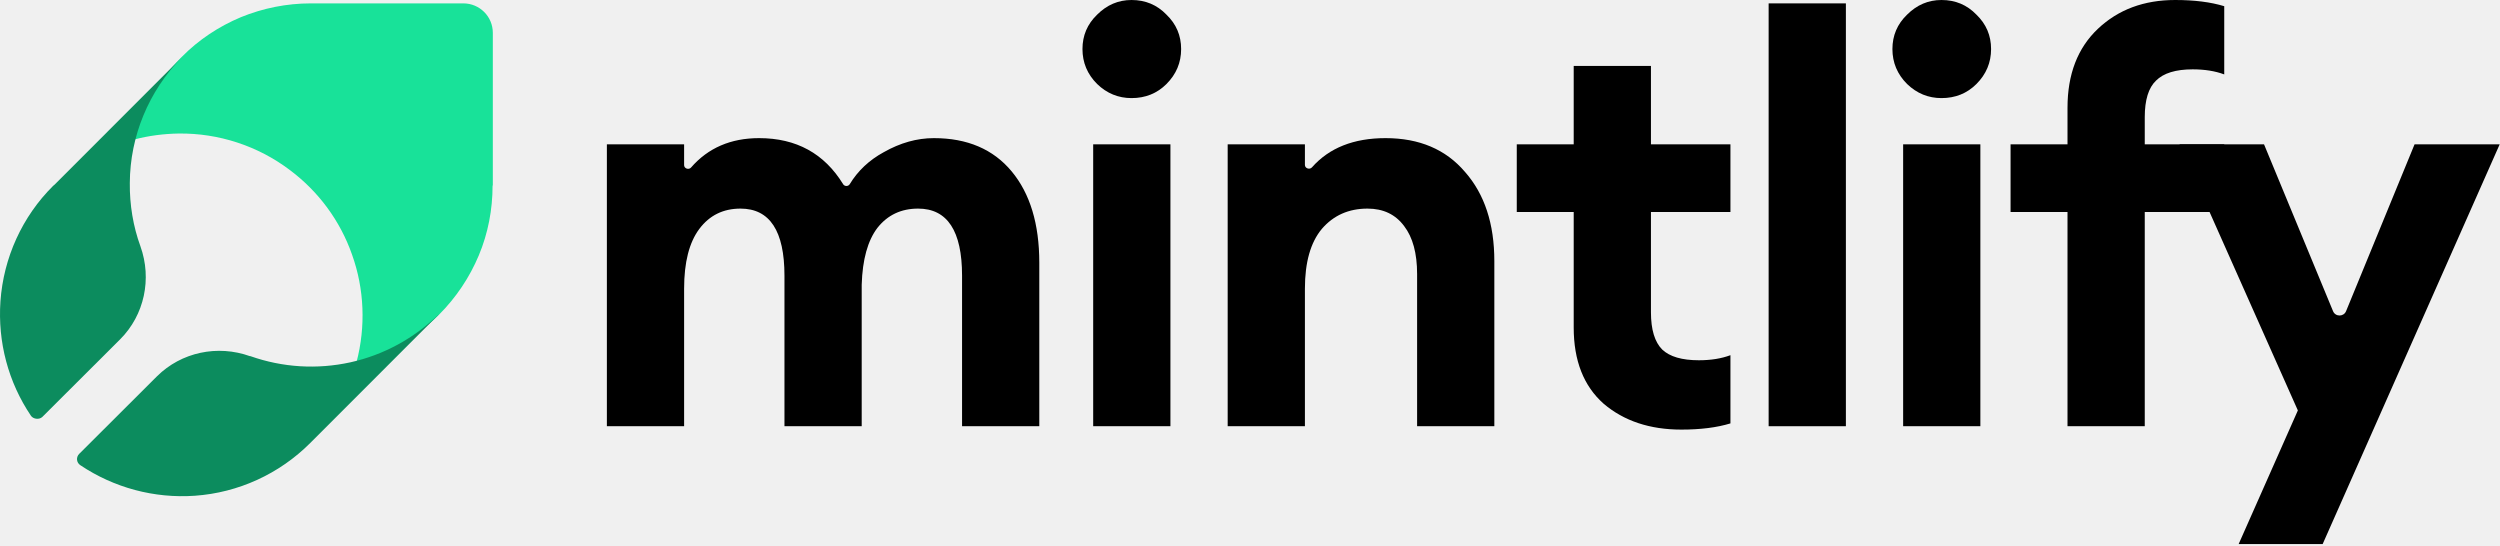
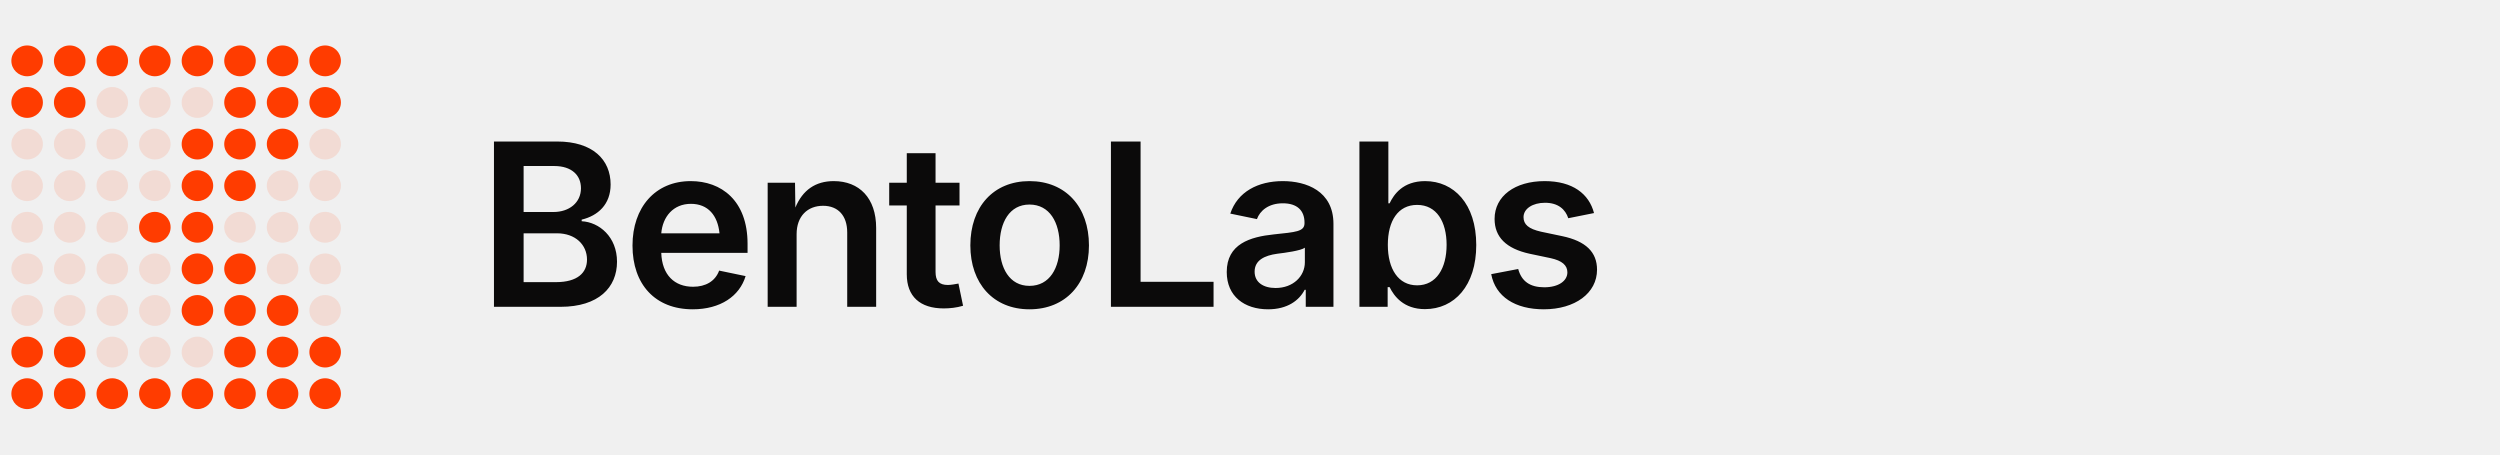
- <svg xmlns="http://www.w3.org/2000/svg" width="1682" height="367" viewBox="0 0 1682 367" fill="none">
-   <path d="M1562.69 366.037H1506.17L1546 276.14L1466.34 97.105H1523.24L1569.66 209.337C1571.28 213.26 1576.84 213.253 1578.45 209.325L1624.52 97.105H1681.79L1562.69 366.037Z" fill="black" />
-   <path d="M1391.02 286.761V142.622H1352.71V97.104H1391.02V72.449C1391.02 49.943 1397.85 32.242 1411.5 19.345C1425.16 6.448 1442.48 0 1463.47 0C1476.37 0 1487.37 1.391 1496.47 4.172V50.069C1490.4 47.793 1483.32 46.656 1475.23 46.656C1463.85 46.656 1455.63 49.184 1450.57 54.242C1445.51 59.046 1442.99 67.265 1442.99 78.897V97.104H1496.47V142.622H1442.99V286.761H1391.02Z" fill="black" />
-   <path d="M1306.22 66.001C1297.37 66.001 1289.66 62.84 1283.08 56.518C1276.51 49.943 1273.22 42.104 1273.22 33C1273.22 23.897 1276.51 16.184 1283.08 9.862C1289.66 3.287 1297.37 0 1306.22 0C1315.58 0 1323.42 3.287 1329.74 9.862C1336.31 16.184 1339.6 23.897 1339.6 33C1339.6 42.104 1336.31 49.943 1329.74 56.518C1323.42 62.84 1315.58 66.001 1306.22 66.001ZM1280.43 286.761V97.104H1332.39V286.761H1280.43Z" fill="black" />
-   <path d="M1189.94 286.761V2.276H1241.91V286.761H1189.94Z" fill="black" />
-   <path d="M1131.24 289.037C1110 289.037 1092.55 283.221 1078.89 271.588C1065.49 259.703 1058.79 242.634 1058.79 220.381V142.622H1020.48V97.104H1058.79V44.38H1110.76V97.104H1164.24V142.622H1110.76V210.14C1110.76 221.772 1113.29 230.117 1118.34 235.174C1123.4 239.979 1131.62 242.381 1143 242.381C1151.09 242.381 1158.17 241.243 1164.24 238.967V284.864C1155.14 287.646 1144.14 289.037 1131.24 289.037Z" fill="black" />
-   <path d="M825.979 286.761V97.104H877.945V110.967C877.945 113.311 881.135 114.347 882.688 112.591C894.273 99.485 910.773 92.932 932.187 92.932C954.946 92.932 972.774 100.518 985.67 115.691C998.82 130.61 1005.39 150.587 1005.39 175.622V286.761H953.429V184.346C953.429 170.438 950.521 159.691 944.704 152.105C938.888 144.265 930.67 140.346 920.049 140.346C907.405 140.346 897.164 144.898 889.325 154.001C881.738 163.105 877.945 176.507 877.945 194.208V286.761H825.979Z" fill="black" />
-   <path d="M761.286 66.001C752.436 66.001 744.723 62.84 738.148 56.518C731.574 49.943 728.286 42.104 728.286 33C728.286 23.897 731.574 16.184 738.148 9.862C744.723 3.287 752.436 0 761.286 0C770.643 0 778.482 3.287 784.804 9.862C791.379 16.184 794.666 23.897 794.666 33C794.666 42.104 791.379 49.943 784.804 56.518C778.482 62.84 770.643 66.001 761.286 66.001ZM735.493 286.761V97.104H787.459V286.761H735.493Z" fill="black" />
-   <path d="M647.273 286.761V185.484C647.273 155.392 637.411 140.346 617.686 140.346C606.307 140.346 597.204 144.645 590.376 153.243C583.801 161.84 580.261 174.61 579.755 191.553V286.761H527.789V185.484C527.789 155.392 517.927 140.346 498.203 140.346C486.571 140.346 477.341 144.898 470.513 154.001C463.685 163.105 460.272 176.507 460.272 194.208V286.761H408.306V97.104H460.272V111.103C460.272 113.435 463.407 114.462 464.939 112.704C476.419 99.522 491.68 92.932 510.72 92.932C535.742 92.932 554.588 103.262 567.259 123.923C568.258 125.553 570.718 125.527 571.712 123.894C577.189 114.891 584.802 107.731 594.548 102.415C605.675 96.093 616.928 92.932 628.307 92.932C650.813 92.932 668.261 100.392 680.652 115.311C693.043 130.231 699.239 150.714 699.239 176.76V286.761H647.273Z" fill="black" />
-   <path d="M331.569 124.833V22.09C331.569 11.065 322.625 2.276 311.764 2.276H209.069C192.938 2.276 176.967 5.472 162.113 11.544C147.26 17.775 133.685 26.724 122.345 38.228L121.546 39.027C106.533 54.207 95.833 73.062 90.402 93.834C100.145 91.277 110.206 89.999 120.268 89.839C147.1 89.52 173.453 98.148 194.855 114.287C214.18 128.668 228.873 148.481 236.859 171.331C245.164 194.5 246.122 219.746 239.893 243.554C260.496 238.122 279.503 227.416 294.675 212.396L295.474 211.597C306.813 200.252 315.917 186.67 322.145 171.81C328.374 156.95 331.409 140.971 331.409 124.833H331.569Z" fill="#18E299" />
-   <path d="M87.337 123.098C87.496 91.579 100.066 61.334 122.182 38.73L36.739 124.212C36.421 124.531 36.102 124.69 35.784 125.008C14.941 145.702 2.371 173.4 0.303 202.69C-1.607 230.07 5.553 257.131 20.828 279.736C22.285 281.892 26.238 282.601 28.466 280.532L80.813 228.319C97.202 211.923 102.293 187.568 94.497 165.759C89.564 152.229 87.178 137.743 87.337 123.098Z" fill="#0C8C5E" />
-   <path d="M294.976 211.605C278.587 227.683 258.062 238.826 235.786 243.761C213.351 248.695 190.121 247.263 168.482 239.622C168.482 239.622 168.323 239.622 168.164 239.622C146.365 231.822 122.022 236.916 105.633 253.153L53.285 305.365C51.057 307.594 51.376 311.255 54.081 313.006C76.674 328.128 103.724 335.451 131.091 333.541C160.368 331.471 187.894 318.896 208.737 298.043L209.533 297.247L294.976 211.764V211.605Z" fill="#0C8C5E" />
+ <svg xmlns="http://www.w3.org/2000/svg" viewBox="0 0 220 40" fill="none">
+   <svg x="0" y="4" width="32" height="32" viewBox="0 0 32 32" fill="none">
+     <g fill="#FF3C00" clip-path="url(#a-light)">
+       <path fill-opacity=".12" d="M9.88 6.373c.767 0 1.388-.607 1.388-1.356S10.647 3.66 9.88 3.66s-1.387.607-1.387 1.356.621 1.356 1.387 1.356m3.747.001c.766 0 1.387-.607 1.387-1.356s-.62-1.356-1.387-1.356-1.388.607-1.388 1.356.621 1.356 1.388 1.356m3.746 0c.767 0 1.388-.607 1.388-1.356S18.14 3.66 17.373 3.66s-1.387.607-1.387 1.356.62 1.356 1.387 1.356M2.388 10.034c.766 0 1.387-.607 1.387-1.356s-.621-1.356-1.387-1.356C1.62 7.322 1 7.929 1 8.678s.621 1.356 1.388 1.356m3.746 0c.766 0 1.388-.607 1.388-1.356S6.9 7.322 6.134 7.322s-1.388.607-1.388 1.356.622 1.356 1.388 1.356m3.746 0c.767 0 1.388-.607 1.388-1.356s-.621-1.356-1.388-1.356-1.387.607-1.387 1.356.621 1.356 1.387 1.356m3.747 0c.766 0 1.387-.607 1.387-1.356s-.62-1.356-1.387-1.356-1.388.607-1.388 1.356.621 1.356 1.388 1.356m14.985 0c.767 0 1.388-.607 1.388-1.356s-.621-1.356-1.388-1.356-1.387.607-1.387 1.356.621 1.356 1.387 1.356M2.388 13.695c.766 0 1.387-.607 1.387-1.356s-.621-1.356-1.387-1.356C1.62 10.983 1 11.59 1 12.339s.621 1.356 1.388 1.356m3.746 0c.766 0 1.388-.607 1.388-1.356s-.622-1.356-1.388-1.356-1.388.607-1.388 1.356.622 1.356 1.388 1.356m3.746 0c.767 0 1.388-.607 1.388-1.356s-.621-1.356-1.388-1.356-1.387.607-1.387 1.356.621 1.356 1.387 1.356m3.747 0c.766 0 1.387-.607 1.387-1.356s-.62-1.356-1.387-1.356-1.388.607-1.388 1.356.621 1.356 1.388 1.356m11.239 0c.766 0 1.388-.607 1.388-1.356s-.622-1.356-1.388-1.356-1.387.607-1.387 1.356.62 1.356 1.387 1.356m3.746 0c.767 0 1.388-.607 1.388-1.356s-.621-1.356-1.388-1.356-1.387.607-1.387 1.356.621 1.356 1.387 1.356M2.388 17.356c.766 0 1.387-.607 1.387-1.356s-.621-1.356-1.387-1.356C1.62 14.644 1 15.251 1 16s.621 1.356 1.388 1.356m3.746 0c.766 0 1.388-.607 1.388-1.356s-.622-1.356-1.388-1.356-1.388.607-1.388 1.356.622 1.356 1.388 1.356m3.746 0c.767 0 1.388-.607 1.388-1.356s-.621-1.356-1.388-1.356-1.387.607-1.387 1.356.621 1.356 1.387 1.356m11.24 0c.766 0 1.387-.607 1.387-1.356s-.621-1.356-1.387-1.356c-.767 0-1.388.607-1.388 1.356s.621 1.356 1.388 1.356m3.746 0c.766 0 1.388-.607 1.388-1.356s-.622-1.356-1.388-1.356-1.387.607-1.387 1.356.62 1.356 1.387 1.356m3.746 0C29.38 17.356 30 16.749 30 16s-.621-1.356-1.388-1.356-1.387.607-1.387 1.356.621 1.356 1.387 1.356M2.388 21.017c.766 0 1.387-.607 1.387-1.356s-.621-1.356-1.387-1.356c-.767 0-1.388.607-1.388 1.356s.621 1.356 1.388 1.356m3.746 0c.766 0 1.388-.607 1.388-1.356s-.622-1.356-1.388-1.356-1.388.607-1.388 1.356.622 1.356 1.388 1.356m3.746 0c.767 0 1.388-.607 1.388-1.356s-.621-1.356-1.388-1.356-1.387.607-1.387 1.356.621 1.356 1.387 1.356m3.747 0c.766 0 1.387-.607 1.387-1.356s-.62-1.356-1.387-1.356-1.388.607-1.388 1.356.621 1.356 1.388 1.356m11.239 0c.766 0 1.388-.607 1.388-1.356s-.622-1.356-1.388-1.356-1.387.607-1.387 1.356.62 1.356 1.387 1.356m3.746 0c.767 0 1.388-.607 1.388-1.356s-.621-1.356-1.388-1.356-1.387.607-1.387 1.356.621 1.356 1.387 1.356M2.388 24.678c.766 0 1.387-.607 1.387-1.356s-.621-1.356-1.387-1.356c-.767 0-1.388.607-1.388 1.356s.621 1.356 1.388 1.356m3.746 0c.766 0 1.388-.607 1.388-1.356s-.622-1.356-1.388-1.356-1.388.607-1.388 1.356.622 1.356 1.388 1.356m3.746 0c.767 0 1.388-.607 1.388-1.356s-.621-1.356-1.388-1.356-1.387.607-1.387 1.356.621 1.356 1.387 1.356m3.747 0c.766 0 1.387-.607 1.387-1.356s-.62-1.356-1.387-1.356-1.388.607-1.388 1.356.621 1.356 1.388 1.356m14.985 0c.767 0 1.388-.607 1.388-1.356s-.621-1.356-1.388-1.356-1.387.607-1.387 1.356.621 1.356 1.387 1.356M9.88 28.339c.767 0 1.388-.607 1.388-1.356s-.621-1.356-1.388-1.356-1.387.607-1.387 1.356.621 1.356 1.387 1.356m3.747 0c.766 0 1.387-.607 1.387-1.356s-.62-1.356-1.387-1.356-1.388.607-1.388 1.356.621 1.356 1.388 1.356m3.746 0c.767 0 1.388-.607 1.388-1.356s-.621-1.356-1.388-1.356-1.387.607-1.387 1.356.62 1.356 1.387 1.356" />
+       <path d="M2.388 2.712c.766 0 1.387-.607 1.387-1.356S3.154 0 2.388 0C1.62 0 1 .607 1 1.356s.621 1.356 1.388 1.356m3.746 0c.766 0 1.388-.607 1.388-1.356S6.9 0 6.134 0 4.746.607 4.746 1.356s.622 1.356 1.388 1.356m3.746 0c.767 0 1.388-.607 1.388-1.356S10.647 0 9.88 0 8.493.607 8.493 1.356s.621 1.356 1.387 1.356m3.747 0c.766 0 1.387-.607 1.387-1.356S14.394 0 13.627 0s-1.388.607-1.388 1.356.621 1.356 1.388 1.356m3.746 0c.767 0 1.388-.607 1.388-1.356S18.14 0 17.373 0s-1.387.607-1.387 1.356.62 1.356 1.387 1.356m3.747 0c.766 0 1.387-.607 1.387-1.356S21.886 0 21.12 0c-.767 0-1.388.607-1.388 1.356s.621 1.356 1.388 1.356m3.746 0c.766 0 1.388-.607 1.388-1.356S25.632 0 24.866 0s-1.387.607-1.387 1.356.62 1.356 1.387 1.356m3.746 0c.767 0 1.388-.607 1.388-1.356S29.379 0 28.612 0s-1.387.607-1.387 1.356.621 1.356 1.387 1.356M2.388 6.373c.766 0 1.387-.607 1.387-1.356S3.154 3.66 2.388 3.66C1.62 3.661 1 4.268 1 5.017s.621 1.356 1.388 1.356m3.746 0c.766 0 1.388-.607 1.388-1.356S6.9 3.66 6.134 3.66s-1.388.607-1.388 1.356.622 1.356 1.388 1.356m14.986.001c.766 0 1.387-.607 1.387-1.356S21.886 3.66 21.12 3.66c-.767 0-1.388.607-1.388 1.356s.621 1.356 1.388 1.356m3.746.001c.766 0 1.388-.607 1.388-1.356s-.622-1.356-1.388-1.356-1.387.607-1.387 1.356.62 1.356 1.387 1.356m3.746 0c.767 0 1.388-.607 1.388-1.356s-.621-1.356-1.388-1.356-1.387.607-1.387 1.356.621 1.356 1.387 1.356m-11.239 3.661c.767 0 1.388-.607 1.388-1.356s-.621-1.356-1.388-1.356-1.387.607-1.387 1.356.62 1.356 1.387 1.356m3.747 0c.766 0 1.387-.607 1.387-1.356s-.621-1.356-1.387-1.356c-.767 0-1.388.607-1.388 1.356s.621 1.356 1.388 1.356m3.746 0c.766 0 1.388-.607 1.388-1.356s-.622-1.356-1.388-1.356-1.387.607-1.387 1.356.62 1.356 1.387 1.356m-7.493 3.661c.767 0 1.388-.607 1.388-1.356s-.621-1.356-1.388-1.356-1.387.607-1.387 1.356.62 1.356 1.387 1.356m3.747 0c.766 0 1.387-.607 1.387-1.356s-.621-1.356-1.387-1.356c-.767 0-1.388.607-1.388 1.356s.621 1.356 1.388 1.356m-7.493 3.661c.766 0 1.387-.607 1.387-1.356s-.62-1.356-1.387-1.356-1.388.607-1.388 1.356.621 1.356 1.388 1.356m3.746 0c.767 0 1.388-.607 1.388-1.356s-.621-1.356-1.388-1.356-1.387.607-1.387 1.356.62 1.356 1.387 1.356m0 3.661c.767 0 1.388-.607 1.388-1.356s-.621-1.356-1.388-1.356-1.387.607-1.387 1.356.62 1.356 1.387 1.356m3.747 0c.766 0 1.387-.607 1.387-1.356s-.621-1.356-1.387-1.356c-.767 0-1.388.607-1.388 1.356s.621 1.356 1.388 1.356m-3.747 3.661c.767 0 1.388-.607 1.388-1.356s-.621-1.356-1.388-1.356-1.387.607-1.387 1.356.62 1.356 1.387 1.356m3.747 0c.766 0 1.387-.607 1.387-1.356s-.621-1.356-1.387-1.356c-.767 0-1.388.607-1.388 1.356s.621 1.356 1.388 1.356m3.746 0c.766 0 1.388-.607 1.388-1.356s-.622-1.356-1.388-1.356-1.387.607-1.387 1.356.62 1.356 1.387 1.356M2.388 28.339c.766 0 1.387-.607 1.387-1.356s-.621-1.356-1.387-1.356c-.767 0-1.388.607-1.388 1.356s.621 1.356 1.388 1.356m3.746 0c.766 0 1.388-.607 1.388-1.356s-.622-1.356-1.388-1.356-1.388.607-1.388 1.356.622 1.356 1.388 1.356m14.986 0c.766 0 1.387-.607 1.387-1.356s-.621-1.356-1.387-1.356c-.767 0-1.388.607-1.388 1.356s.621 1.356 1.388 1.356m3.746 0c.766 0 1.388-.607 1.388-1.356s-.622-1.356-1.388-1.356-1.387.607-1.387 1.356.62 1.356 1.387 1.356m3.746 0c.767 0 1.388-.607 1.388-1.356s-.621-1.356-1.388-1.356-1.387.607-1.387 1.356.621 1.356 1.387 1.356M2.388 32c.766 0 1.387-.607 1.387-1.356s-.621-1.356-1.387-1.356c-.767 0-1.388.607-1.388 1.356S1.621 32 2.388 32m3.746 0c.766 0 1.388-.607 1.388-1.356s-.622-1.356-1.388-1.356-1.388.607-1.388 1.356S5.368 32 6.134 32m3.746 0c.767 0 1.388-.607 1.388-1.356s-.621-1.356-1.388-1.356-1.387.607-1.387 1.356S9.114 32 9.88 32m3.747 0c.766 0 1.387-.607 1.387-1.356s-.62-1.356-1.387-1.356-1.388.607-1.388 1.356S12.86 32 13.627 32m3.746 0c.767 0 1.388-.607 1.388-1.356s-.621-1.356-1.388-1.356-1.387.607-1.387 1.356S16.606 32 17.373 32m3.747 0c.766 0 1.387-.607 1.387-1.356s-.621-1.356-1.387-1.356c-.767 0-1.388.607-1.388 1.356S20.353 32 21.12 32m3.746 0c.766 0 1.388-.607 1.388-1.356s-.622-1.356-1.388-1.356-1.387.607-1.387 1.356S24.099 32 24.866 32m3.746 0C29.38 32 30 31.393 30 30.644s-.621-1.356-1.388-1.356-1.387.607-1.387 1.356S27.846 32 28.612 32" />
+     </g>
+     <defs>
+       <clipPath id="a-light">
+         <path fill="#fff" d="M1 0h29v32H1z" />
+       </clipPath>
+     </defs>
+   </svg>
+   <text x="42" y="27" font-family="Inter, system-ui, -apple-system, BlinkMacSystemFont, 'Segoe UI', sans-serif" font-size="20" font-weight="600" fill="#0B0A0A" letter-spacing="-0.02em">BentoLabs</text>
</svg>
